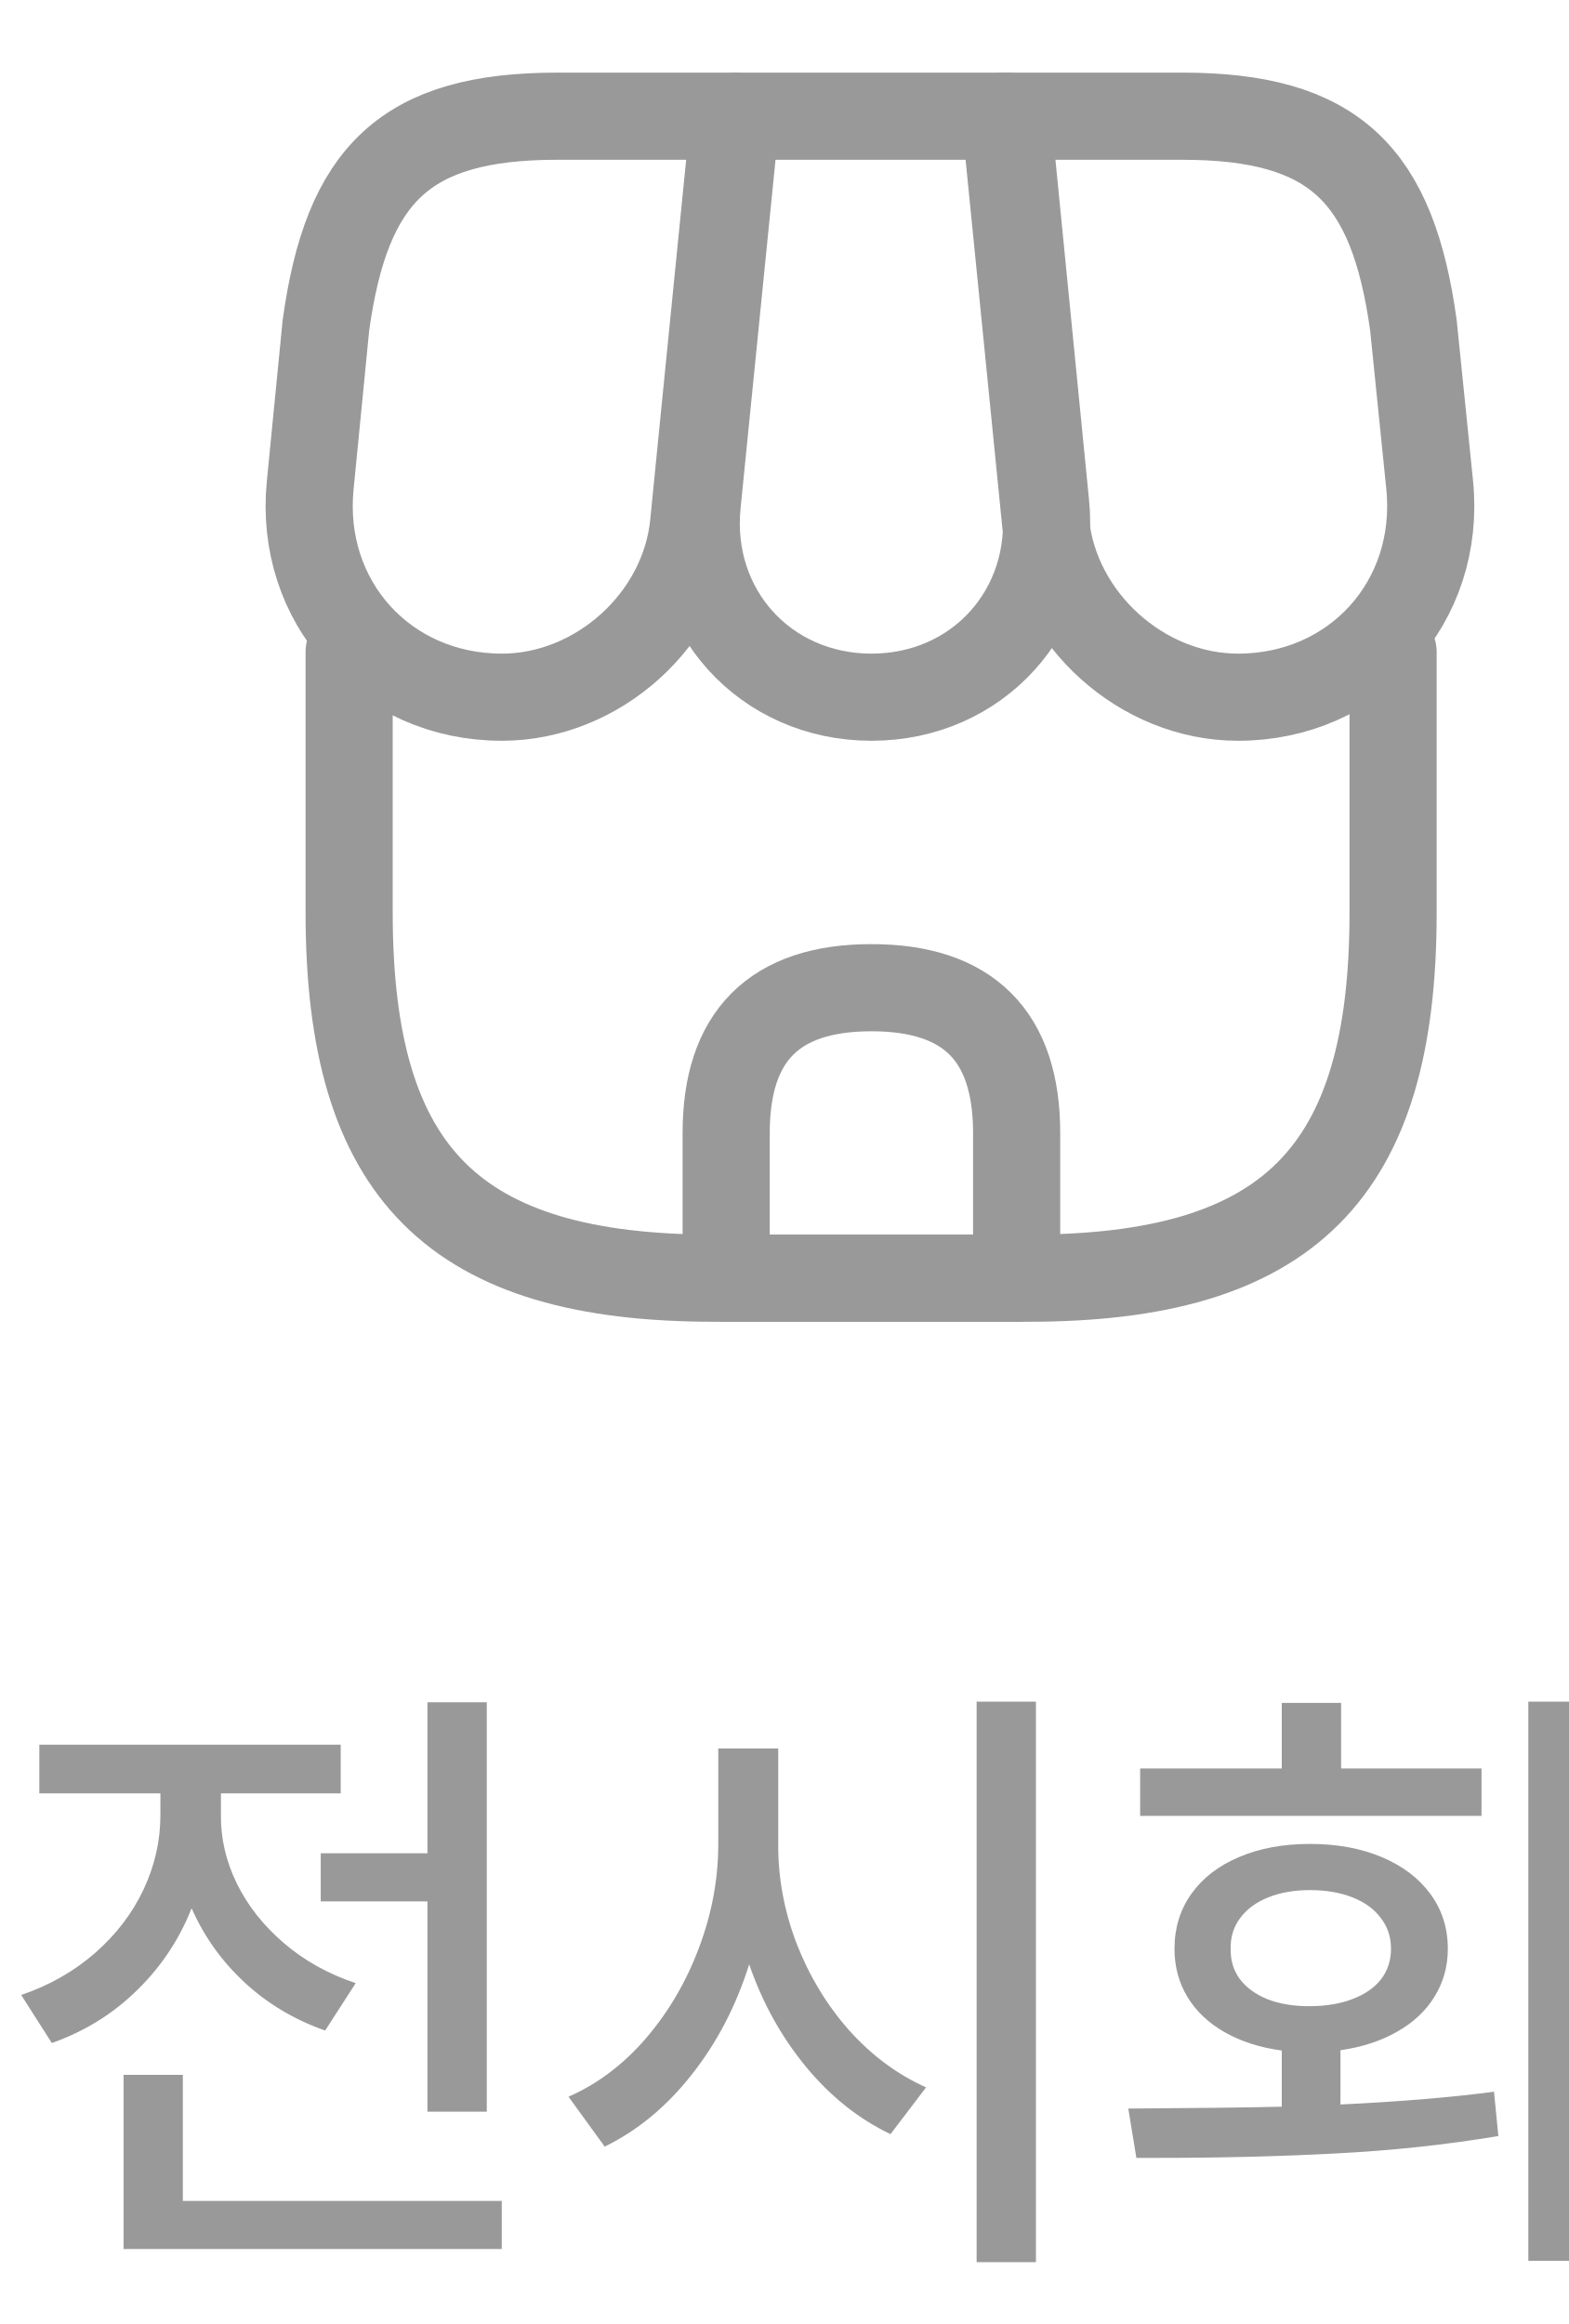
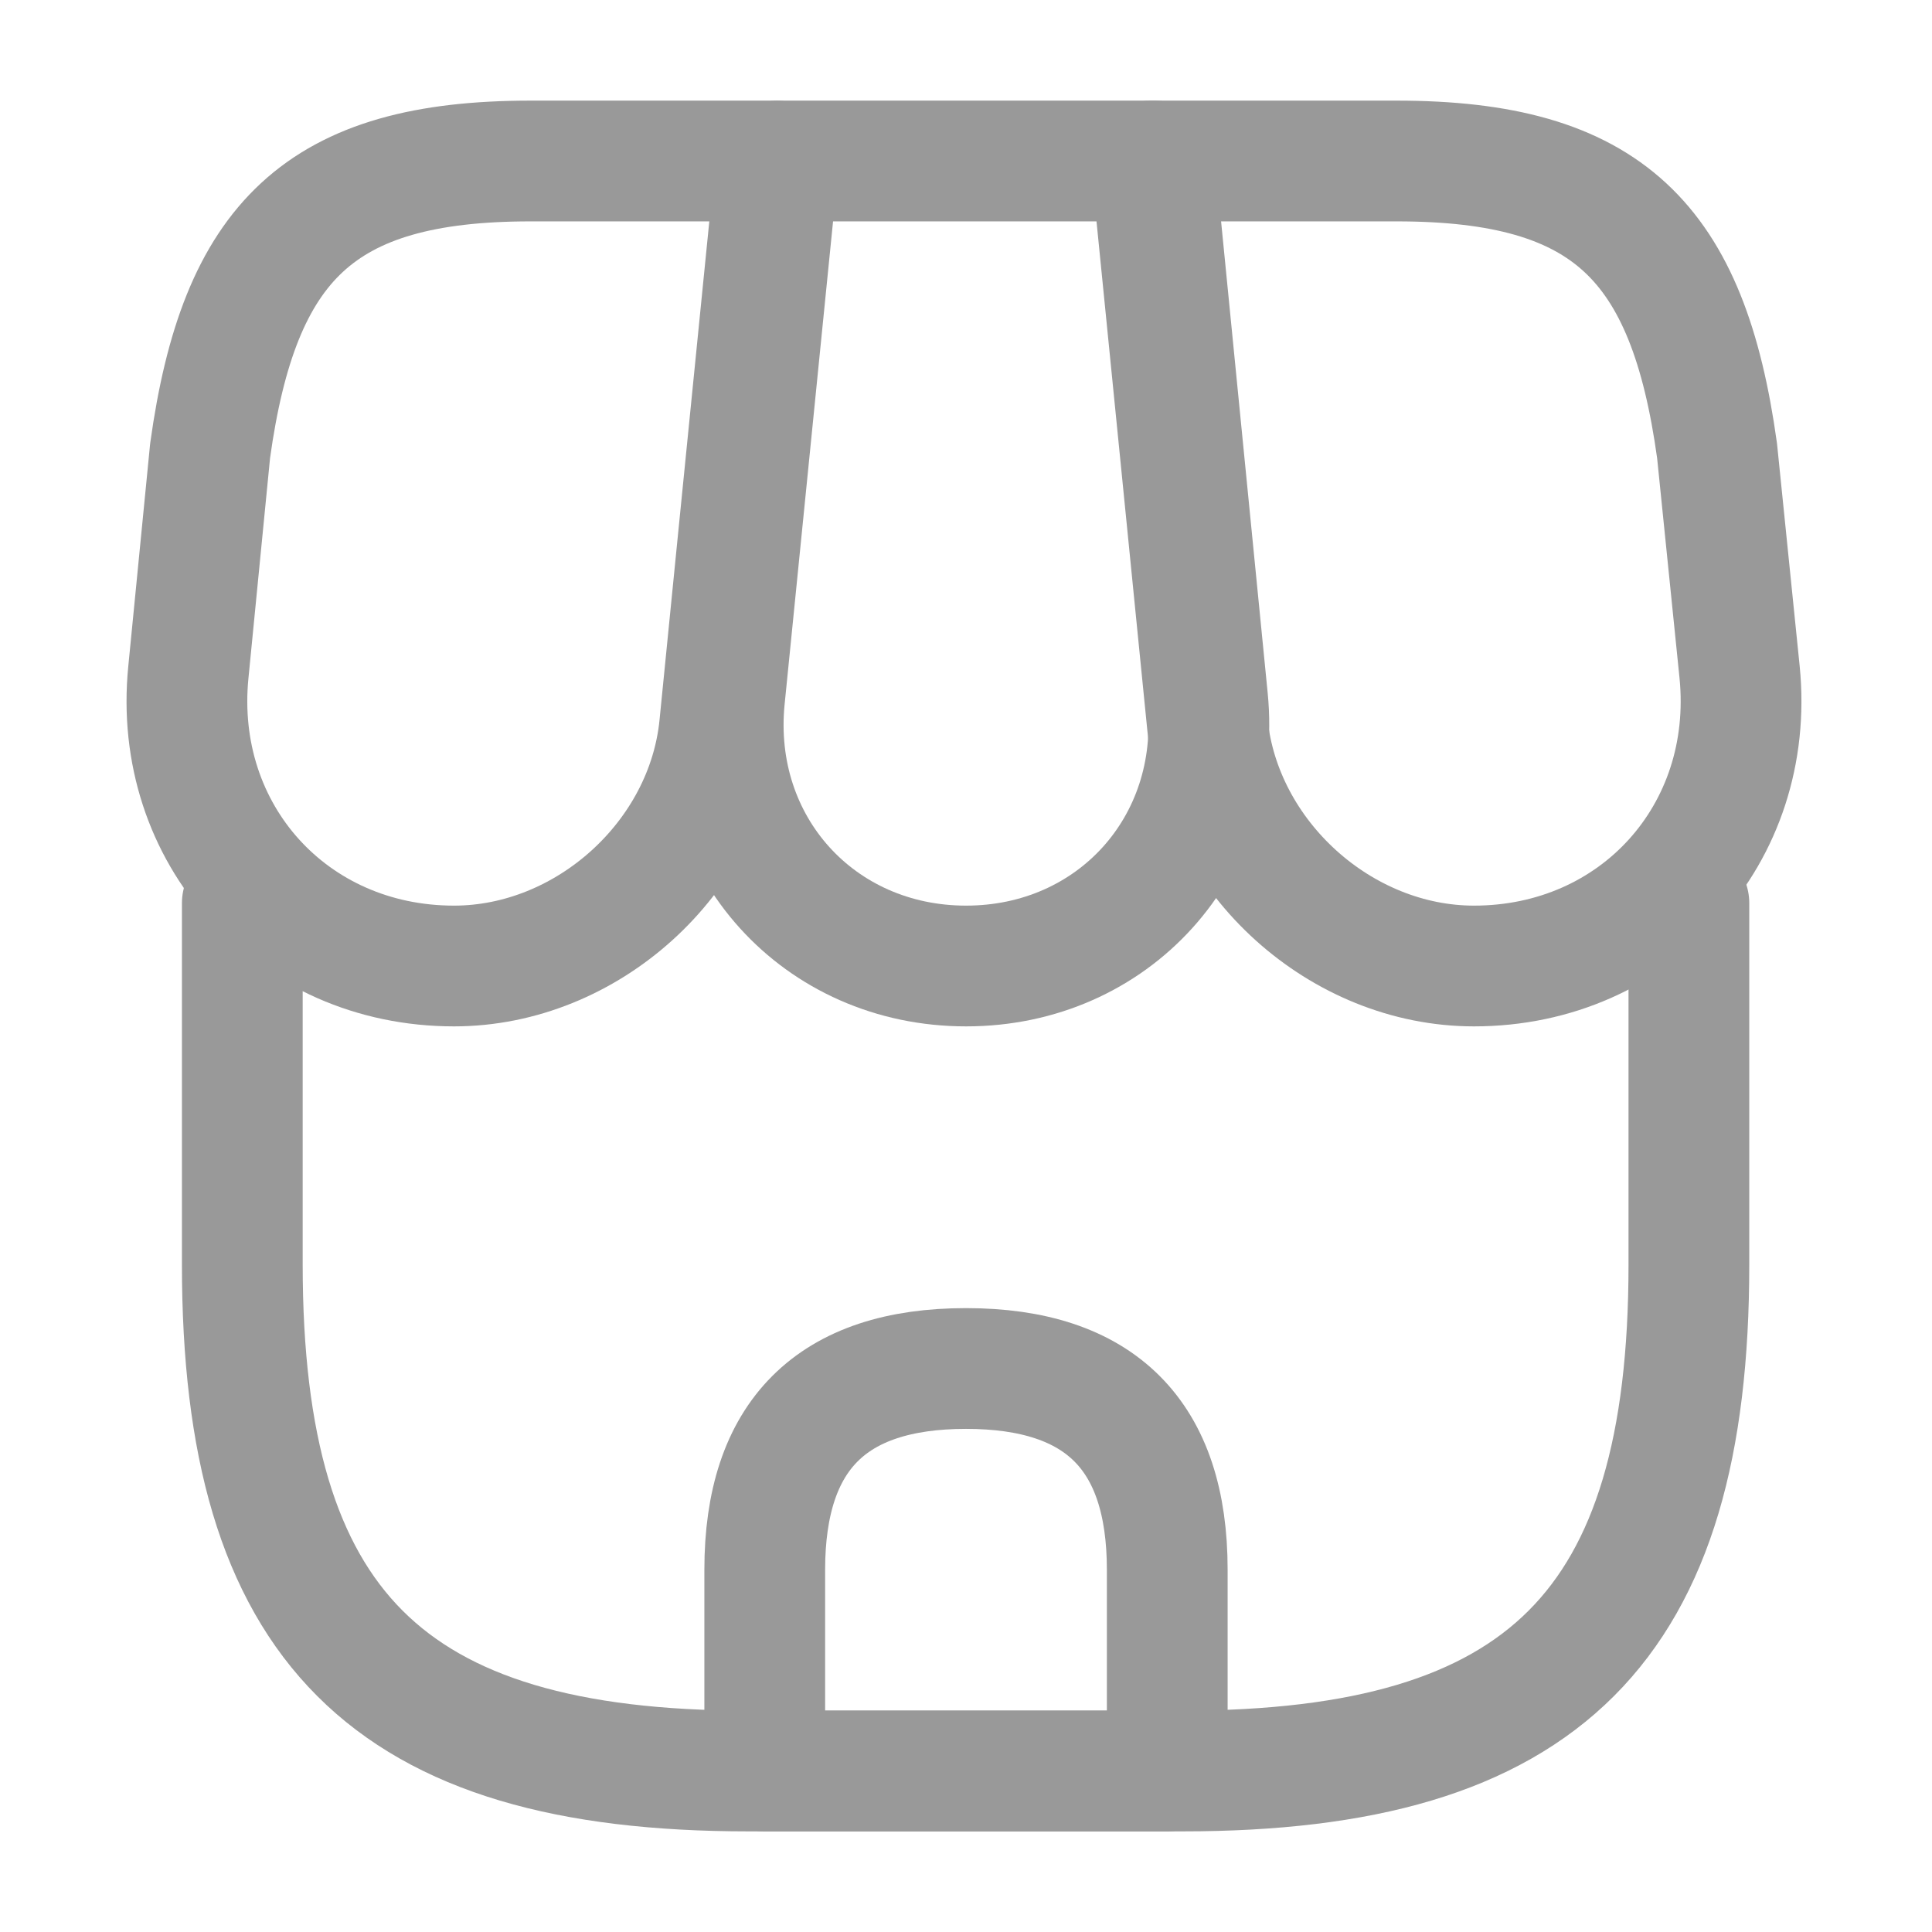
- <svg xmlns="http://www.w3.org/2000/svg" width="27" height="40" viewBox="0 0 27 40" fill="none">
-   <path d="M8.379 36.346H7.358V32.726H5.521V31.898H7.358V29.299H8.379V36.346ZM0.365 34.337C0.849 34.172 1.271 33.932 1.633 33.617C1.998 33.298 2.277 32.933 2.471 32.522C2.664 32.11 2.761 31.684 2.761 31.243V30.867H0.677V30.029H5.865V30.867H3.803V31.243C3.799 31.644 3.89 32.036 4.077 32.419C4.266 32.803 4.537 33.145 4.888 33.445C5.239 33.746 5.65 33.975 6.123 34.133L5.597 34.949C5.067 34.763 4.605 34.487 4.211 34.122C3.817 33.757 3.513 33.331 3.298 32.844C3.087 33.381 2.773 33.852 2.358 34.256C1.946 34.661 1.457 34.964 0.892 35.164L0.365 34.337ZM2.127 35.712H3.147V37.882H8.637V38.709H2.127V35.712ZM13.396 31.737C13.392 32.317 13.498 32.889 13.712 33.451C13.931 34.013 14.233 34.512 14.62 34.949C15.01 35.383 15.451 35.708 15.941 35.927L15.329 36.732C14.781 36.471 14.296 36.084 13.873 35.572C13.451 35.06 13.125 34.473 12.896 33.81C12.67 34.527 12.341 35.159 11.908 35.706C11.478 36.254 10.979 36.668 10.409 36.947L9.786 36.088C10.284 35.87 10.728 35.535 11.118 35.084C11.508 34.629 11.813 34.109 12.031 33.526C12.253 32.939 12.364 32.342 12.364 31.737V30.094H13.396V31.737ZM16.811 29.288H17.832V38.935H16.811V29.288ZM27.328 38.913H26.308V29.288H27.328V38.913ZM19.422 36.292C20.582 36.285 21.463 36.274 22.064 36.26V35.293C21.692 35.243 21.366 35.139 21.087 34.981C20.808 34.824 20.593 34.622 20.442 34.374C20.292 34.127 20.217 33.85 20.217 33.542C20.217 33.184 20.314 32.869 20.507 32.597C20.7 32.325 20.974 32.113 21.329 31.963C21.683 31.812 22.09 31.737 22.548 31.737C23.013 31.737 23.425 31.812 23.783 31.963C24.141 32.113 24.421 32.325 24.621 32.597C24.822 32.869 24.922 33.184 24.922 33.542C24.922 33.846 24.845 34.122 24.691 34.369C24.541 34.613 24.326 34.813 24.046 34.971C23.771 35.128 23.447 35.234 23.074 35.288V36.222C24.105 36.172 24.986 36.099 25.717 36.002L25.792 36.765C24.893 36.915 23.959 37.015 22.988 37.065C22.018 37.116 20.992 37.141 19.911 37.141H19.561L19.422 36.292ZM19.626 30.438H22.064V29.31H23.085V30.438H25.502V31.254H19.626V30.438ZM21.184 33.542C21.18 33.742 21.234 33.918 21.345 34.068C21.459 34.215 21.619 34.33 21.823 34.412C22.03 34.491 22.267 34.53 22.532 34.53C22.811 34.53 23.056 34.491 23.268 34.412C23.482 34.333 23.649 34.221 23.767 34.074C23.885 33.923 23.944 33.746 23.944 33.542C23.944 33.338 23.885 33.161 23.767 33.01C23.652 32.856 23.49 32.738 23.278 32.656C23.067 32.573 22.824 32.532 22.548 32.532C22.279 32.532 22.041 32.573 21.834 32.656C21.626 32.738 21.465 32.856 21.35 33.01C21.235 33.161 21.18 33.338 21.184 33.542Z" fill="#999999" />
-   <path d="M6.01 11.22V15.71C6.01 20.2 7.81 22 12.3 22H17.69C22.18 22 23.98 20.2 23.98 15.71V11.22" stroke="#999999" stroke-width="1.5" stroke-linecap="round" stroke-linejoin="round" />
-   <path d="M15.001 12C16.831 12 18.18 10.51 18 8.68L17.34 2H12.671L12.001 8.68C11.82 10.51 13.171 12 15.001 12Z" stroke="#999999" stroke-width="1.5" stroke-linecap="round" stroke-linejoin="round" />
-   <path d="M21.31 12C23.33 12 24.81 10.36 24.61 8.35L24.33 5.6C23.97 3 22.97 2 20.35 2H17.3L18 9.01C18.17 10.66 19.66 12 21.31 12Z" stroke="#999999" stroke-width="1.5" stroke-linecap="round" stroke-linejoin="round" />
-   <path d="M8.64 12C10.29 12 11.78 10.66 11.94 9.01L12.16 6.8L12.64 2H9.59C6.97 2 5.97 3 5.61 5.6L5.34 8.35C5.14 10.36 6.62 12 8.64 12Z" stroke="#999999" stroke-width="1.5" stroke-linecap="round" stroke-linejoin="round" />
-   <path d="M15 17C13.33 17 12.5 17.83 12.5 19.5V22H17.5V19.5C17.5 17.83 16.67 17 15 17Z" stroke="#999999" stroke-width="1.5" stroke-linecap="round" stroke-linejoin="round" />
+ <svg xmlns="http://www.w3.org/2000/svg" width="24" height="24" viewBox="0 0 24 24" fill="none">
+   <path d="M3.01 11.22V15.71C3.01 20.2 4.81 22 9.3 22H14.69C19.18 22 20.98 20.2 20.98 15.71V11.22" stroke="#999999" stroke-width="1.5" stroke-linecap="round" stroke-linejoin="round" />
+   <path d="M12.001 12C13.831 12 15.181 10.51 15.001 8.68L14.341 2H9.67L9 8.68C8.82 10.51 10.171 12 12.001 12Z" stroke="#999999" stroke-width="1.5" stroke-linecap="round" stroke-linejoin="round" />
+   <path d="M18.31 12C20.33 12 21.81 10.36 21.61 8.35L21.33 5.6C20.97 3 19.97 2 17.35 2H14.3L15 9.01C15.17 10.66 16.66 12 18.31 12Z" stroke="#999999" stroke-width="1.5" stroke-linecap="round" stroke-linejoin="round" />
+   <path d="M5.64 12C7.29 12 8.78 10.66 8.94 9.01L9.16 6.8L9.64 2H6.59C3.97 2 2.97 3 2.61 5.6L2.34 8.35C2.14 10.36 3.62 12 5.64 12Z" stroke="#999999" stroke-width="1.5" stroke-linecap="round" stroke-linejoin="round" />
+   <path d="M12 17C10.33 17 9.5 17.83 9.5 19.5V22H14.5V19.5C14.5 17.83 13.67 17 12 17Z" stroke="#999999" stroke-width="1.5" stroke-linecap="round" stroke-linejoin="round" />
</svg>
